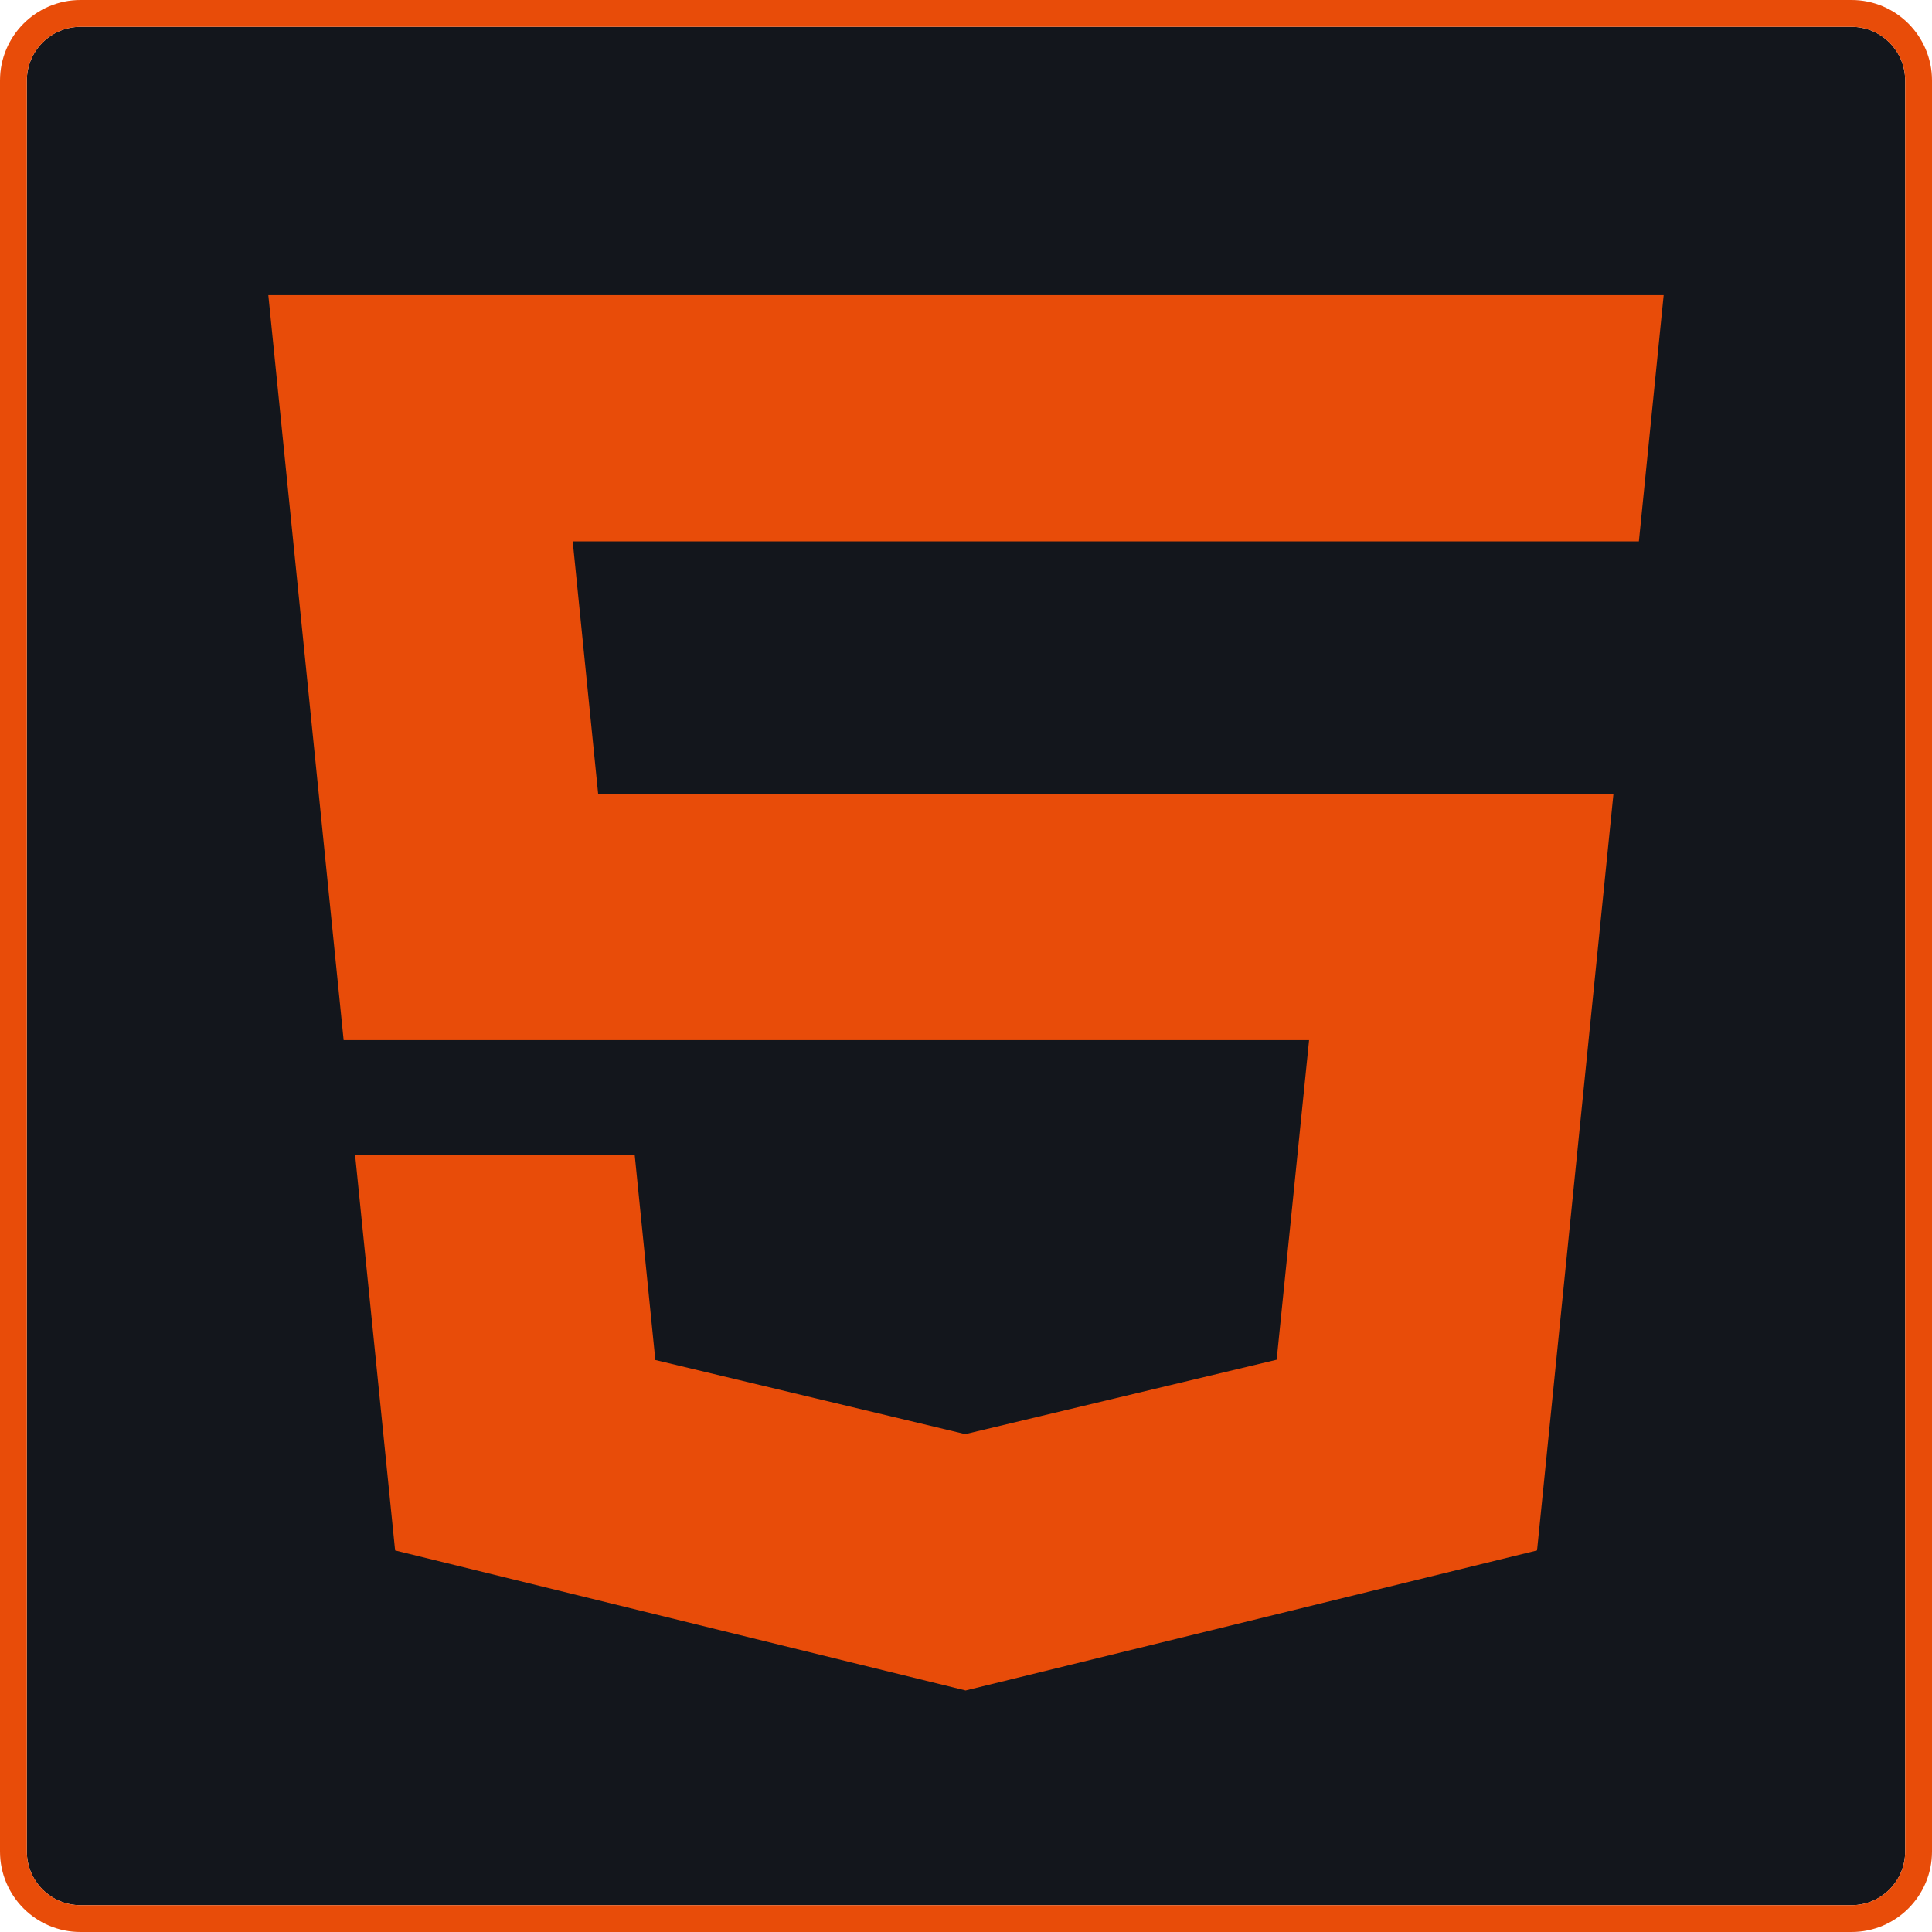
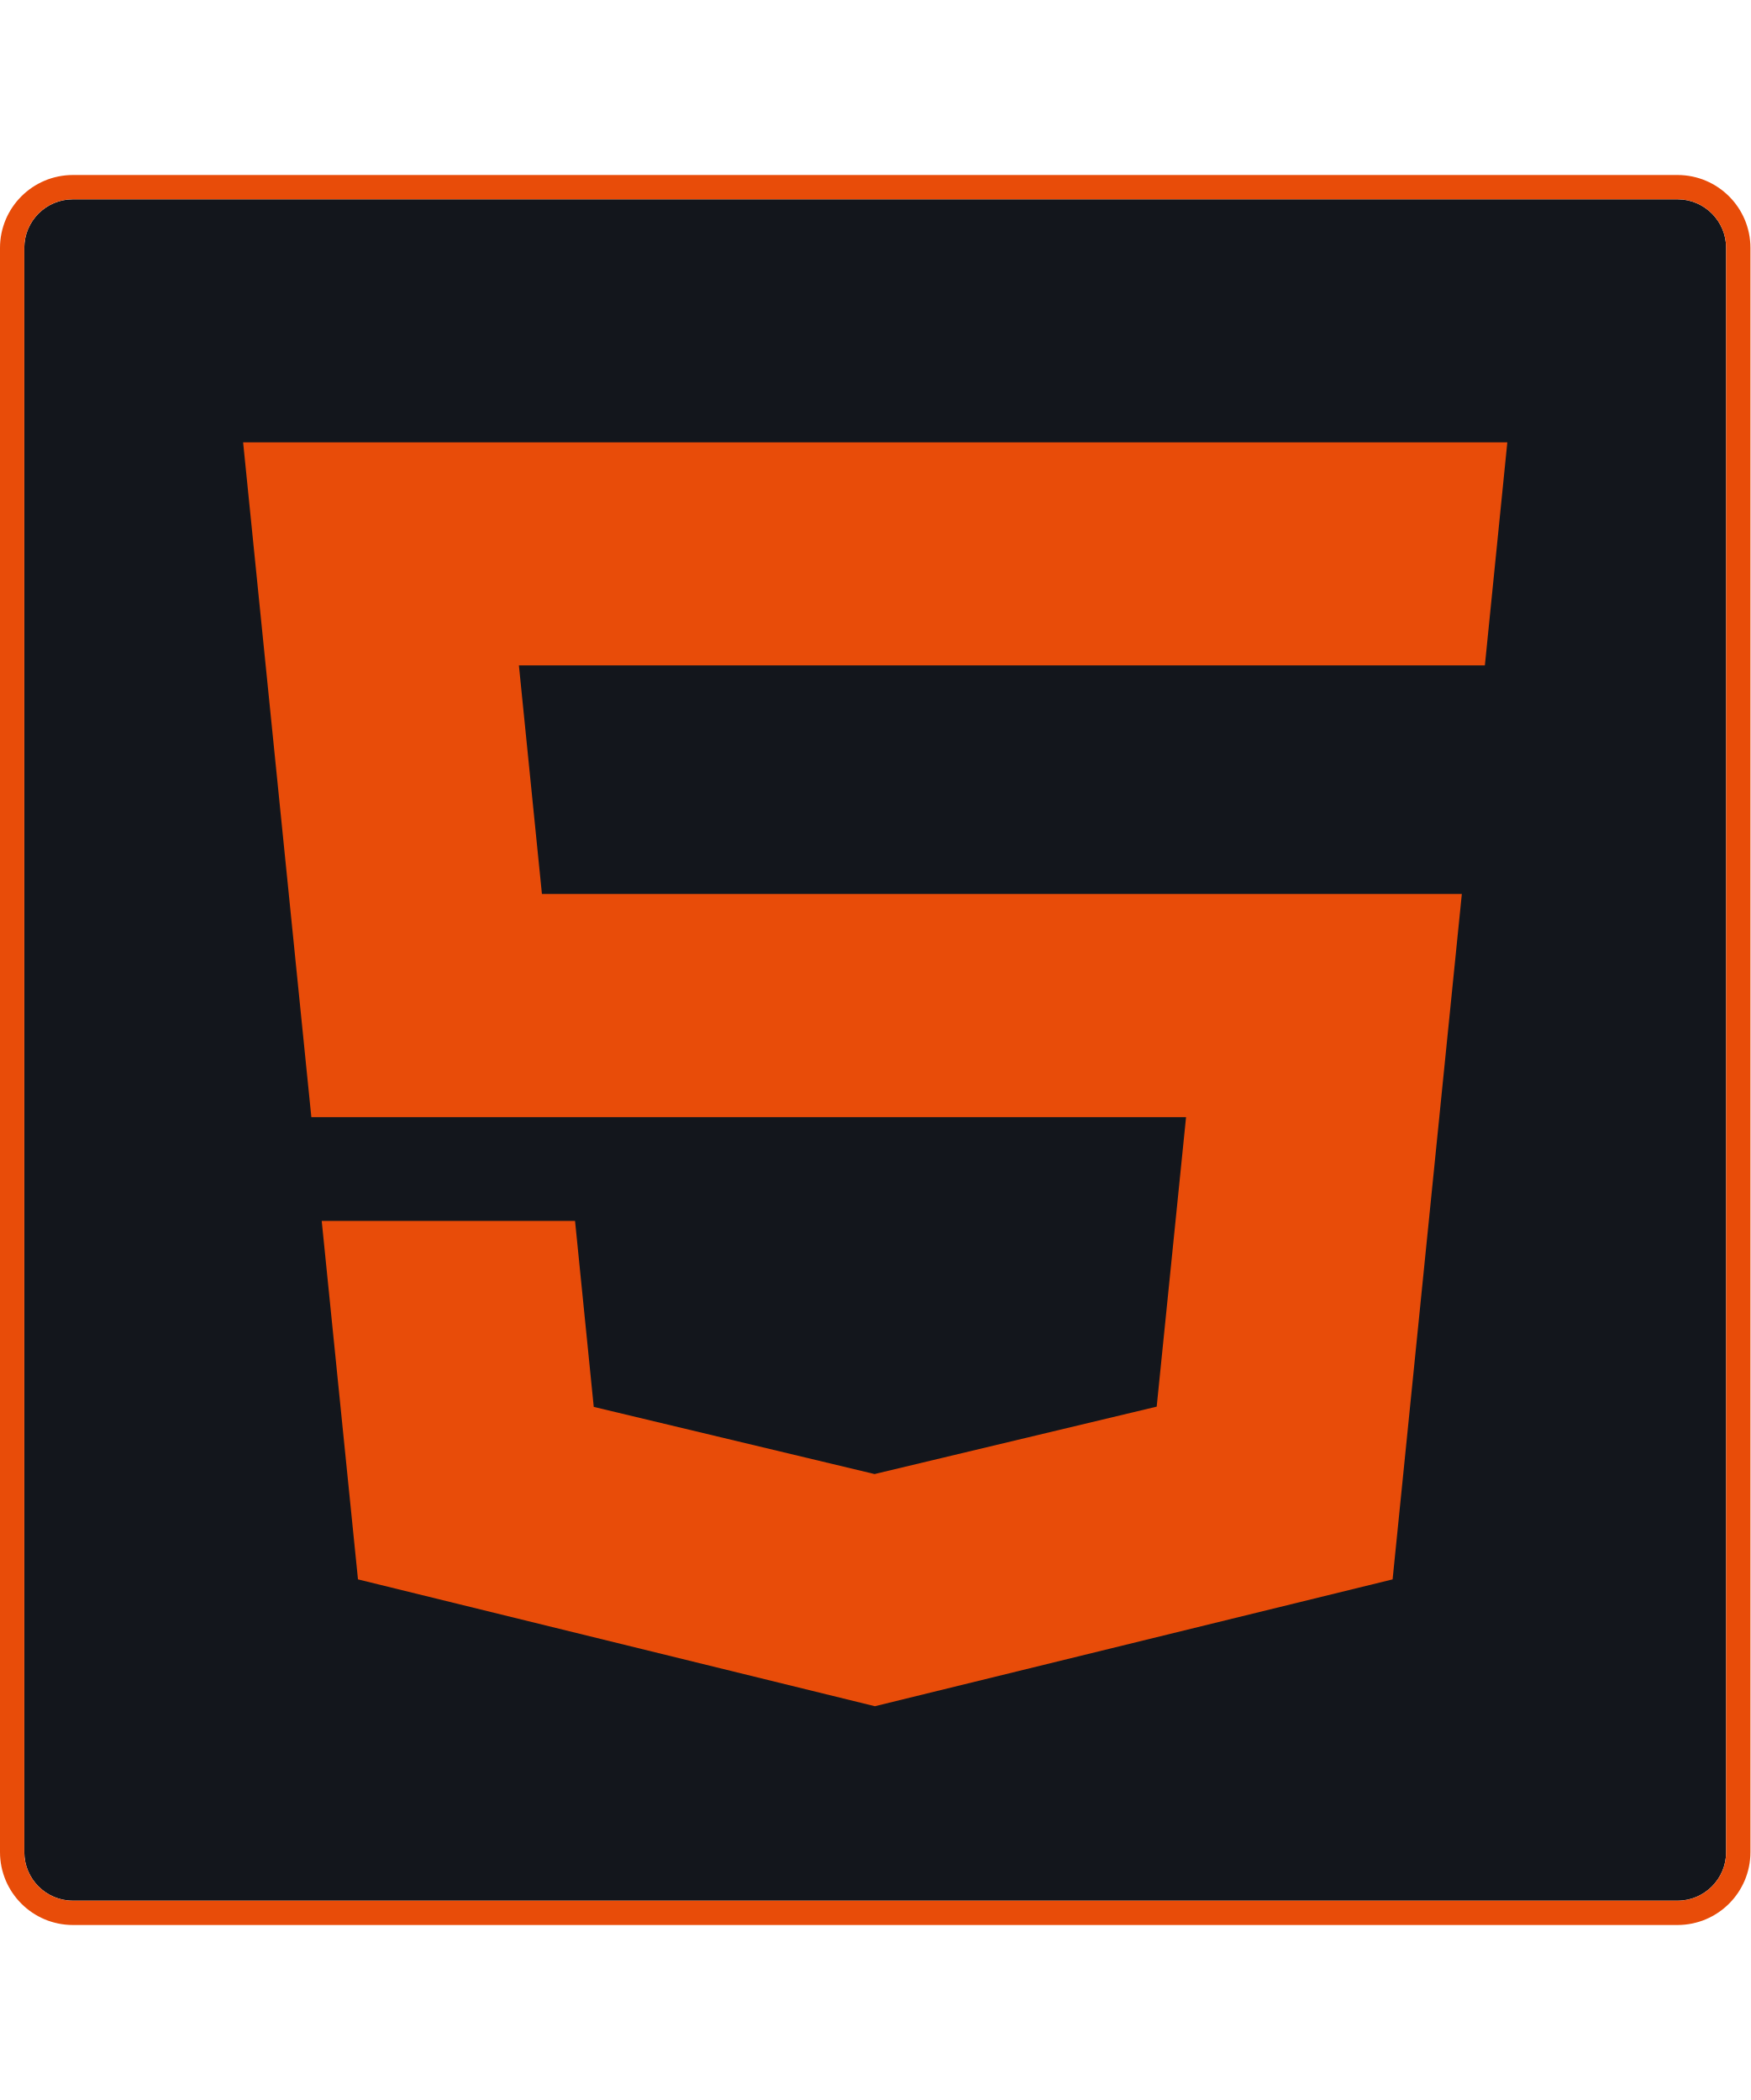
- <svg xmlns="http://www.w3.org/2000/svg" width="360" height="360" viewBox="0 0 360 360" fill="none">
+ <svg xmlns="http://www.w3.org/2000/svg" width="25" height="30" viewBox="0 0 360 360" fill="none">
  <path d="M5 15C5 9.477 9.477 5 15 5L345 5C350.523 5 355 9.477 355 15L355 345C355 350.523 350.523 355 345 355L15 355C9.477 355 5 350.523 5 345L5 15Z" fill="#13161C" />
  <path d="M305.382 100.881L106.719 100.881L111.455 147.905L300.646 147.905L286.407 288.901L180.015 314.974L179.956 315L73.623 288.901L66.163 215.154L118.264 215.154L122.112 253.418L179.926 267.247L180.015 267.195L237.888 253.366L243.927 193.812L64.032 193.812L50 55L310 55L305.382 100.881Z" fill="#E84C09" />
  <path d="M345 2.5L15 2.5C8.096 2.5 2.5 8.096 2.5 15L2.5 345C2.5 351.904 8.096 357.5 15 357.5L345 357.5C351.904 357.5 357.5 351.904 357.5 345L357.5 15C357.5 8.096 351.904 2.5 345 2.5Z" stroke="#E84C09" stroke-width="5" />
</svg>
